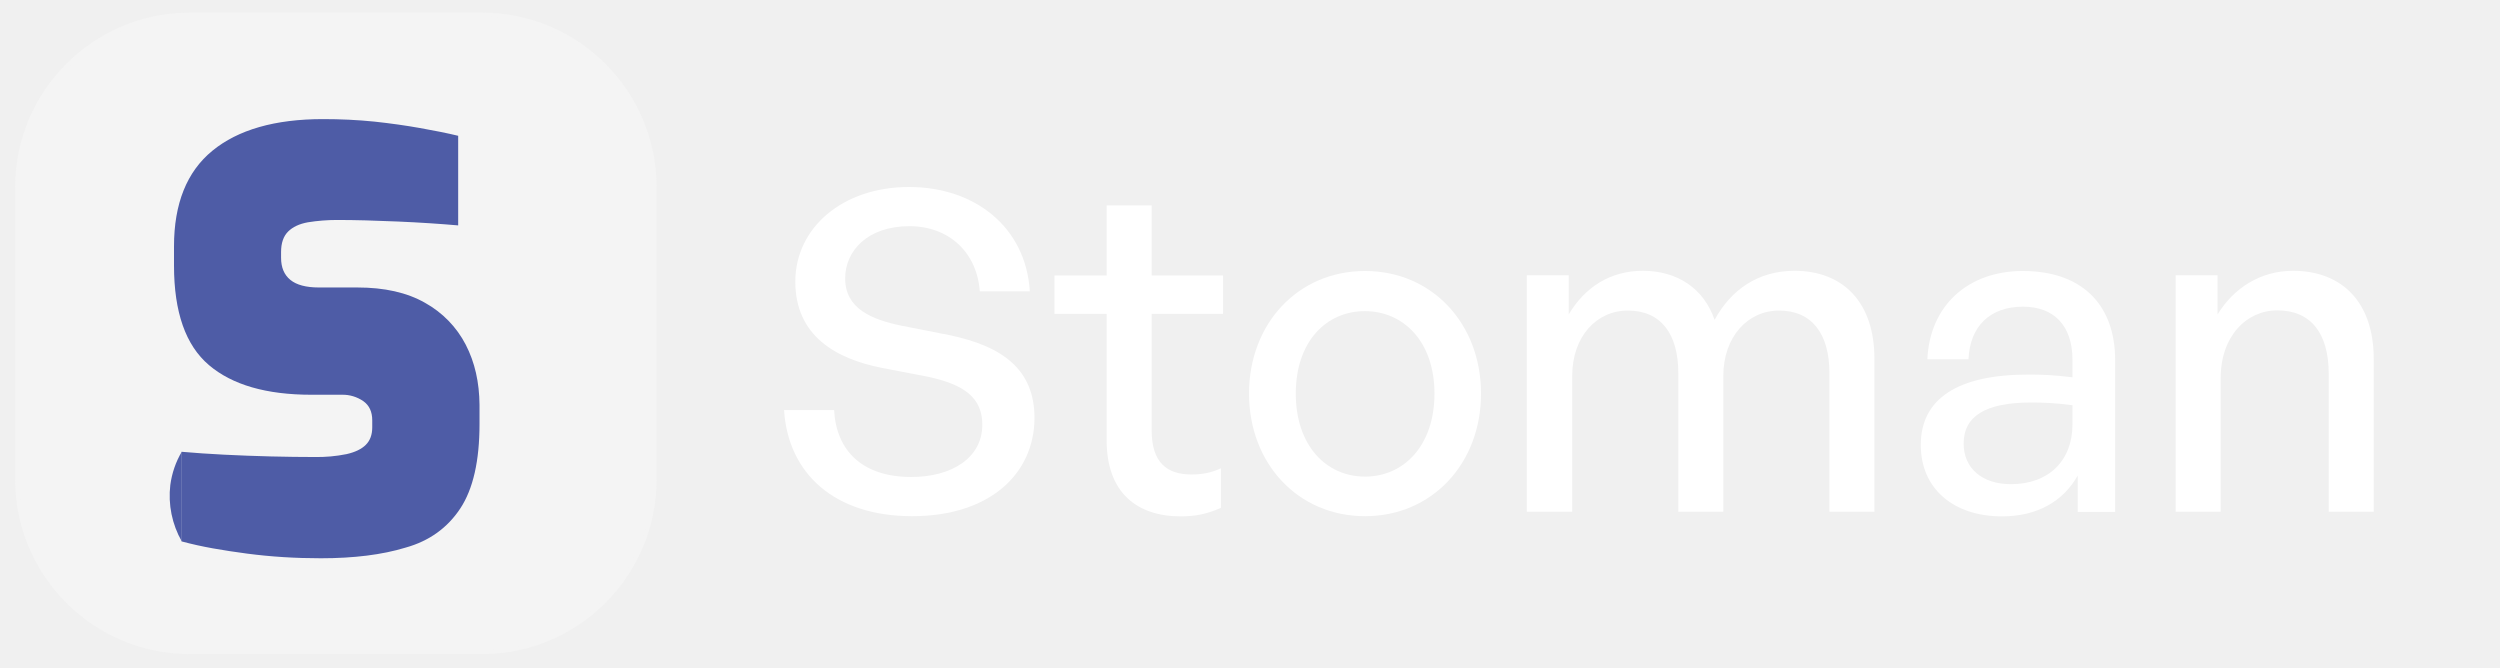
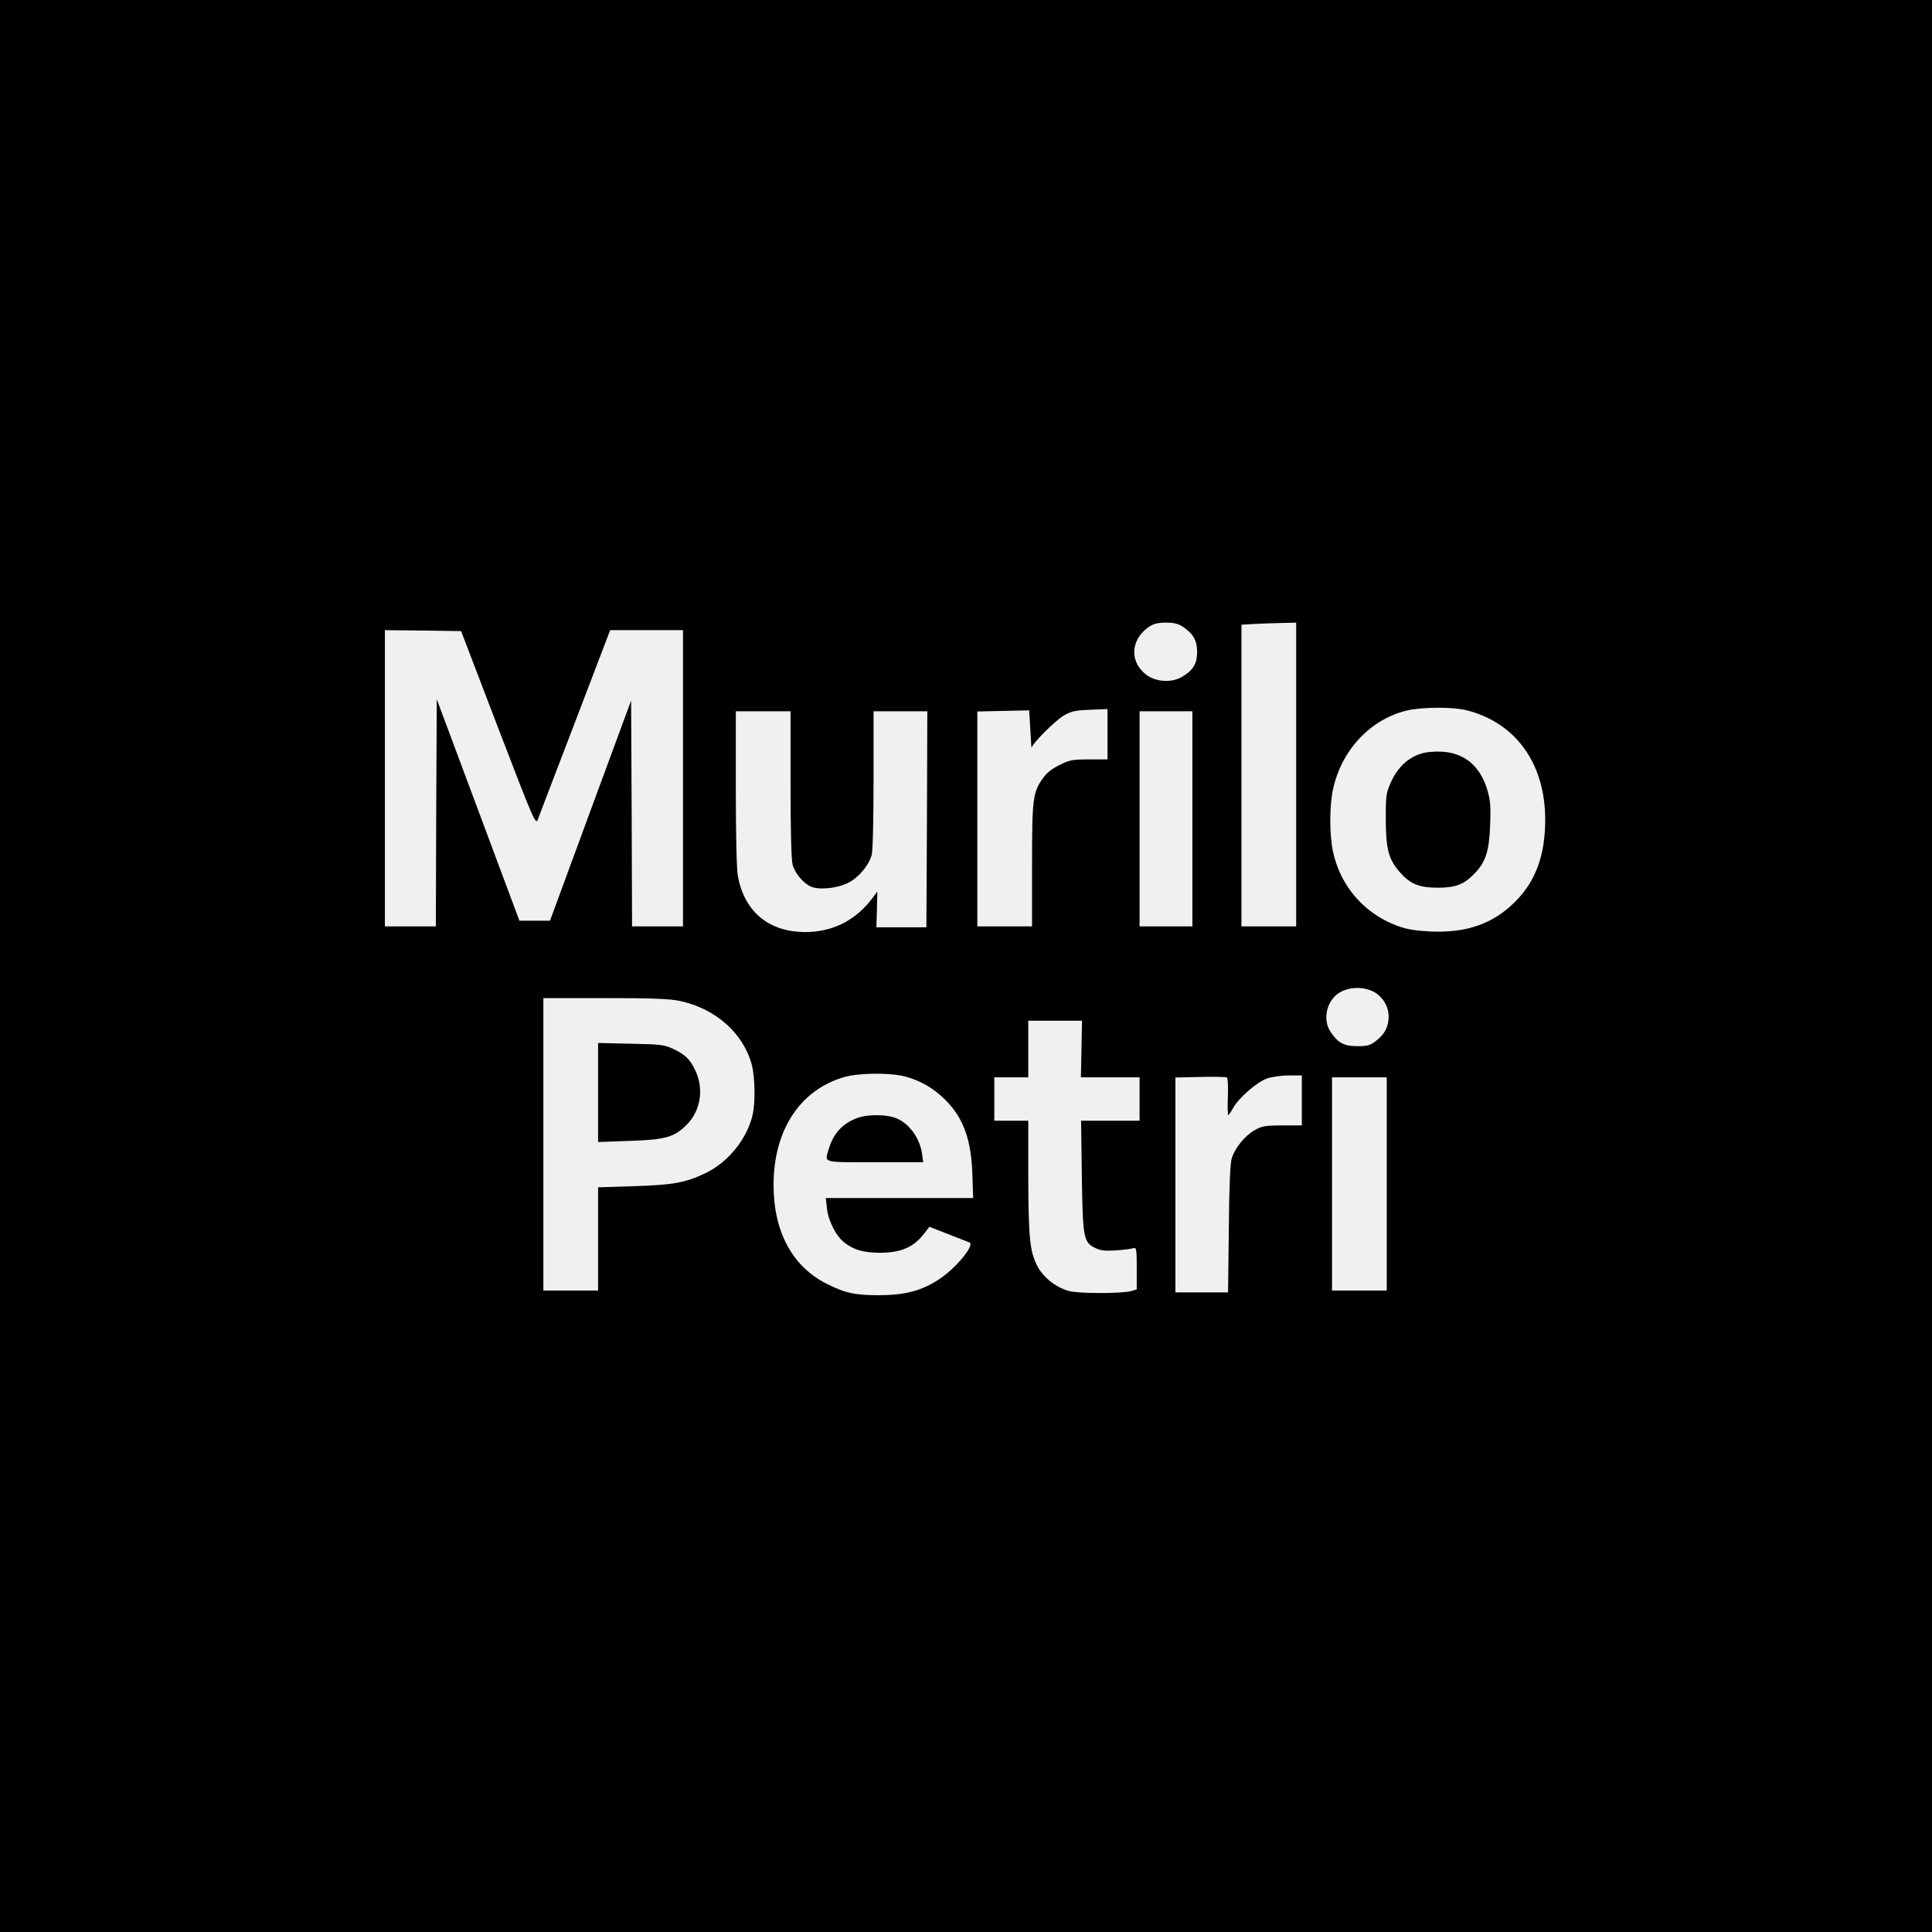
- <svg xmlns="http://www.w3.org/2000/svg" version="1.1" id="Layer_1" x="0px" y="0px" viewBox="0 0 1288.8 344.1" style="enable-background:new 0 0 1288.8 344.1;" xml:space="preserve">
-   <style type="text/css">
- 	.st0{fill:#F4F4F4;stroke:#F4F4F4;stroke-width:2;stroke-miterlimit:10;}
- 	.st1{fill:#4E5CA6;}
- 	.st2{enable-background:new    ;}
- 	.st3{fill:#FFFFFF;}
- </style>
-   <path class="st0" d="M97.9,7.5h150.5c49.2,0,89.1,39.9,89.1,89.1v150.5c0,49.2-39.9,89.1-89.1,89.1H97.9  c-49.2,0-89.1-39.9-89.1-89.1V96.6C8.8,47.4,48.7,7.5,97.9,7.5z" />
-   <path class="st1" d="M165.4,287.8c-6.6,0-13.1-0.2-19.4-0.6s-12.5-1-18.6-1.8c-6.1-0.8-12-1.7-17.6-2.7s-11-2.2-16.2-3.6v-46.2  c6.8,0.6,14.1,1.1,22,1.5c7.9,0.4,15.9,0.7,24,0.9c8.1,0.2,15.6,0.3,22.6,0.3c5.5,0.1,11.1-0.4,16.5-1.5c4.4-1,7.7-2.6,9.9-4.8  c2.2-2.2,3.3-5.2,3.3-9v-3.6c0-4.4-1.5-7.7-4.6-9.9c-3.2-2.2-7.1-3.4-11-3.3h-15.8c-23.2,0-40.8-5.1-52.8-15.3  c-12-10.2-18-27.3-18-51.3V127c0-22,6.6-38.5,19.8-49.3s32.2-16.3,57-16.3c8.9,0,17.7,0.4,26.6,1.3c8.3,0.9,16.1,2,23.4,3.3  c7.3,1.3,13.9,2.6,19.7,4v46.2c-9.2-0.8-19.6-1.5-31.1-2c-11.5-0.5-21.9-0.8-31.4-0.8c-5,0-10,0.4-15,1.2c-4.4,0.8-7.8,2.4-10.2,4.8  c-2.4,2.4-3.6,5.9-3.6,10.5v3c0,5,1.6,8.8,4.8,11.4c3.2,2.6,8.1,3.9,14.7,3.9h19.8c14,0,25.6,2.6,34.9,7.9c9,5,16.3,12.5,21,21.6  c4.7,9.1,7,19.4,7.1,31v9.9c0,19-3.3,33.5-9.9,43.5c-6.6,10-16,16.8-28.2,20.2C197,286,182.4,287.8,165.4,287.8z" />
-   <path class="st1" d="M93.7,232.9c-3.1,5.2-5.1,11.1-5.9,17.1c-1.2,10.1,0.9,20.3,5.9,29.1V232.9z" />
-   <g class="st2">
-     <path class="st3" d="M470.2,266.1c-39.8,0-63.9-21.8-66-54.7H430c1.1,20.9,14.5,34.5,39.8,34.5c20.9,0,36.6-9.9,36.6-26.9   c0-13.8-9-20.7-28.1-24.8l-23.9-4.6c-23.2-4.6-44.4-16.3-44.4-44.4c0-27.8,24.4-48.8,58.6-48.8s60.3,20.9,62.3,53.8h-25.8   c-1.4-19.8-15.6-33.6-36.3-33.6c-21.4,0-33.1,12.6-33.1,26.9c0,15.6,13.6,21.2,29,24.4l24.4,4.8c28.3,5.8,44.2,18.2,44.2,42.8   C533.2,244.3,510.2,266.1,470.2,266.1z" />
-     <path class="st3" d="M629.4,261.8c-7.1,3.2-13.3,4.4-20.7,4.4c-22.5,0-38.2-12.2-38.2-39.1v-65.3h-26.9v-19.8h26.9v-36.1h23.2v36.1   h36.8v19.8h-36.8v60c0,16.8,8,22.8,20.5,22.8c5.5,0,10.4-0.9,15.2-3.2V261.8z" />
-     <path class="st3" d="M643.9,202.9c0-36.1,25.3-63.2,59.8-63.2c34.5,0,59.8,27.1,59.8,63.2c0,36.1-25.3,63.2-59.8,63.2   C669.2,266.1,643.9,239,643.9,202.9z M739.5,202.9c0-26.7-15.9-42.5-35.9-42.5S668,176.2,668,202.9c0,26.7,15.6,42.8,35.7,42.8   S739.5,229.6,739.5,202.9z" />
-     <path class="st3" d="M787.1,263.8V141.9h21.6v20.2c8.3-14,21.4-22.5,38.2-22.5c17.9,0,31.5,9.2,37,25.3   c8.5-15.6,22.5-25.3,41.2-25.3c25.1,0,41.2,16.3,41.2,45.3v78.9h-23.2v-71.5c0-20.2-9-32.2-26-32.2c-15.9,0-28.7,13.3-28.7,33.8   v69.9h-23.2v-71.5c0-20.2-9-32.2-26-32.2c-16.1,0-28.7,13.3-28.7,33.8v69.9H787.1z" />
-     <path class="st3" d="M1071.2,245c-7.6,13.6-21.2,21.2-39.1,21.2c-25.3,0-41.9-14.5-41.9-36.8c0-23.9,19.1-36.3,55.4-36.3   c7.1,0,12.9,0.2,22.8,1.4v-9c0-17.5-9.4-27.4-25.5-27.4c-17,0-27.4,10.1-28.1,27.1h-21.2c1.2-27.4,20.7-45.5,49.2-45.5   c30.1,0,47.6,17,47.6,46v78.2h-19.3V245z M1036.7,249.6c19.5,0,31.7-12.2,31.7-30.8v-9.9c-9-1.2-15.4-1.4-21.4-1.4   c-23.2,0-34.7,6.9-34.7,21.2C1012.3,241.3,1021.7,249.6,1036.7,249.6z" />
-     <path class="st3" d="M1144.8,263.8h-23.2V141.9h21.6v20.2c8.3-13.6,22.1-22.5,38.9-22.5c25.1,0,41.6,16.1,41.6,45.3v78.9h-23.2   v-71.1c0-20.9-9.2-32.7-26.5-32.7c-15.9,0-29.2,13.3-29.2,35V263.8z" />
+ <svg xmlns="http://www.w3.org/2000/svg" version="1.0" width="1024pt" height="1024pt" viewBox="0 0 1024 1024" preserveAspectRatio="xMidYMid meet">
+   <g transform="translate(0,1024) scale(0.1,-0.1)" fill="#000000" stroke="none">
+     <path d="M0 5120 l0 -5120 5120 0 5120 0 0 5120 0 5120 -5120 0 -5120 0 0 -5120z m6270 1798 c55 -38 75 -73 75 -133 0 -63 -21 -98 -81 -133 -55 -32 -137 -27 -189 12 -90 69 -83 187 15 254 25 16 47 22 90 22 43 0 65 -6 90 -22z m600 -783 l0 -805 -145 0 -145 0 0 800 0 799 68 4 c37 2 102 4 145 5 l77 2 0 -805z m-4229 245 c185 -482 198 -513 209 -485 6 17 95 249 198 518 l186 487 193 0 193 0 0 -785 0 -785 -135 0 -135 0 -2 599 -3 598 -215 -583 -215 -584 -81 0 -81 0 -219 587 -219 587 -3 -602 -2 -602 -135 0 -135 0 0 785 0 785 202 -2 202 -3 197 -515z m5134 95 c259 -66 414 -282 415 -577 0 -191 -50 -328 -160 -438 -117 -117 -258 -166 -450 -157 -78 4 -122 11 -174 30 -176 65 -302 211 -341 394 -19 88 -19 239 0 328 44 208 197 372 391 419 80 19 245 20 319 1z m-2307 -198 c4 23 125 144 171 171 38 22 60 27 138 30 l93 4 0 -133 0 -134 -98 0 c-86 0 -103 -3 -155 -29 -38 -18 -69 -42 -88 -69 -55 -76 -59 -109 -59 -464 l0 -323 -145 0 -145 0 0 570 0 569 138 3 137 3 6 -105 c3 -58 6 -100 7 -93z m-1278 -194 c0 -240 4 -402 11 -426 12 -46 58 -100 99 -117 45 -18 139 -8 196 21 55 28 108 91 124 147 6 22 10 181 10 400 l0 362 143 0 142 0 -2 -572 -3 -573 -132 0 -133 0 3 95 2 95 -22 -30 c-89 -121 -212 -185 -359 -185 -194 0 -323 107 -358 296 -7 35 -11 221 -11 466 l0 408 145 0 145 0 0 -387z m2130 -183 l0 -570 -140 0 -140 0 0 570 0 570 140 0 140 0 0 -570z m965 -919 c45 -26 75 -76 75 -128 0 -55 -20 -94 -67 -130 -31 -24 -46 -28 -99 -28 -70 0 -102 17 -141 75 -44 63 -23 163 42 206 53 35 133 37 190 5z m-3683 -46 c191 -40 339 -172 383 -340 17 -67 19 -199 4 -264 -29 -127 -130 -252 -250 -309 -106 -51 -175 -63 -381 -69 l-188 -6 0 -273 0 -274 -145 0 -145 0 0 775 0 775 328 0 c245 0 344 -4 394 -15z m2130 -255 l-3 -150 155 0 156 0 0 -115 0 -115 -155 0 -155 0 4 -295 c5 -332 9 -350 74 -381 28 -13 52 -15 112 -11 42 3 82 9 90 12 13 4 15 -13 15 -107 l0 -112 -30 -9 c-47 -14 -284 -14 -332 1 -71 21 -135 73 -166 134 -39 76 -46 147 -47 481 l0 287 -90 0 -90 0 0 115 0 115 90 0 90 0 0 150 0 150 143 0 142 0 -3 -150z m-937 -145 c83 -22 151 -61 216 -125 96 -96 138 -213 143 -402 l4 -118 -391 0 -390 0 6 -55 c7 -66 49 -148 94 -182 49 -38 100 -52 184 -53 115 0 182 29 239 104 l26 34 99 -39 c55 -21 106 -41 113 -44 32 -12 -74 -140 -163 -197 -92 -60 -178 -82 -315 -83 -131 0 -183 12 -283 63 -179 92 -277 276 -277 522 0 290 141 504 374 571 79 23 241 24 321 4z m1713 -109 c-2 -53 -1 -96 2 -96 3 0 14 16 25 36 29 54 127 139 181 158 26 9 78 16 116 16 l68 0 0 -132 0 -133 -103 0 c-90 0 -107 -3 -147 -25 -50 -28 -104 -93 -121 -148 -9 -25 -14 -147 -16 -374 l-4 -338 -140 0 -139 0 0 570 0 569 133 3 c72 2 136 0 140 -3 5 -4 7 -50 5 -103z m842 -461 l0 -565 -145 0 -145 0 0 565 0 565 145 0 145 0 0 -565z" />
+     <path d="M7530 6245 c-67 -21 -122 -73 -156 -147 -27 -60 -29 -70 -29 -198 0 -156 14 -212 71 -279 57 -66 104 -86 204 -86 96 0 140 17 197 77 58 60 76 118 81 255 4 103 1 132 -16 190 -38 124 -122 193 -240 199 -41 2 -85 -2 -112 -11z" />
+     <path d="M3170 4450 l0 -263 163 6 c194 6 240 19 307 86 73 73 92 189 46 286 -28 61 -56 87 -121 117 -45 21 -68 23 -222 26 l-173 4 0 -262z" />
+     <path d="M4548 4316 c-79 -28 -130 -81 -154 -162 -24 -80 -43 -74 242 -74 l257 0 -6 45 c-13 91 -78 173 -154 194 -52 15 -140 13 -185 -3z" />
  </g>
</svg>
